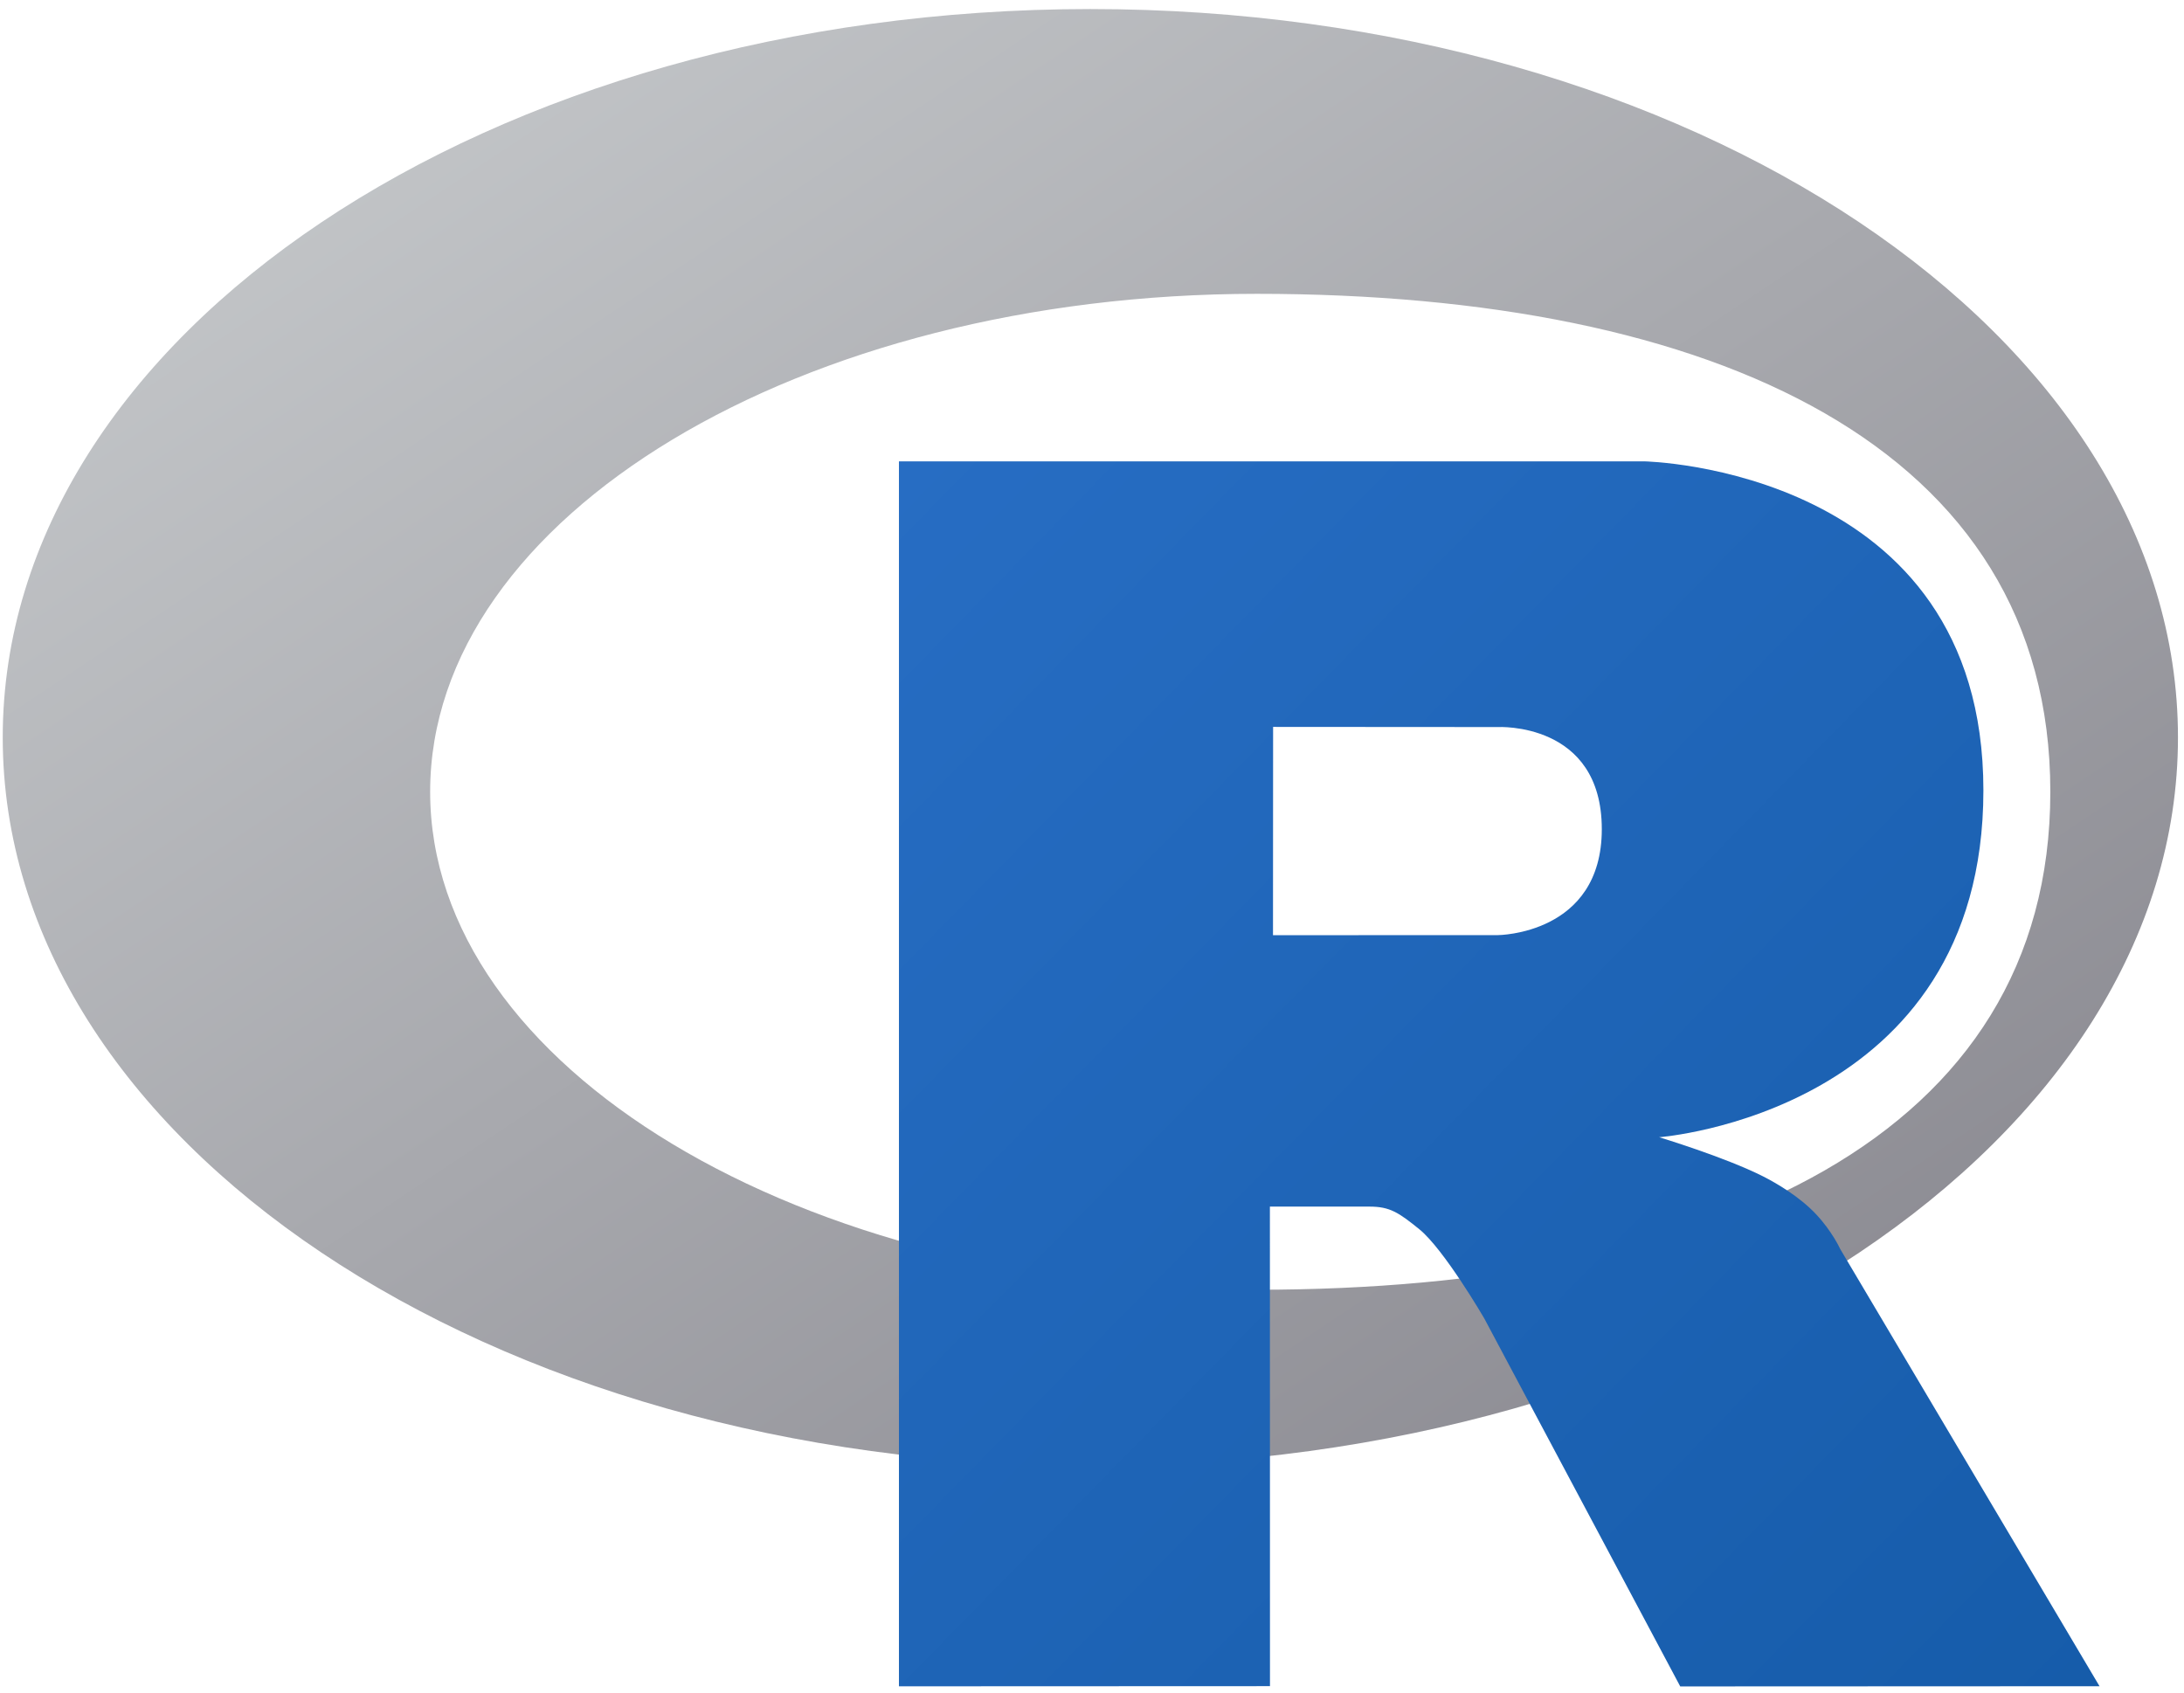
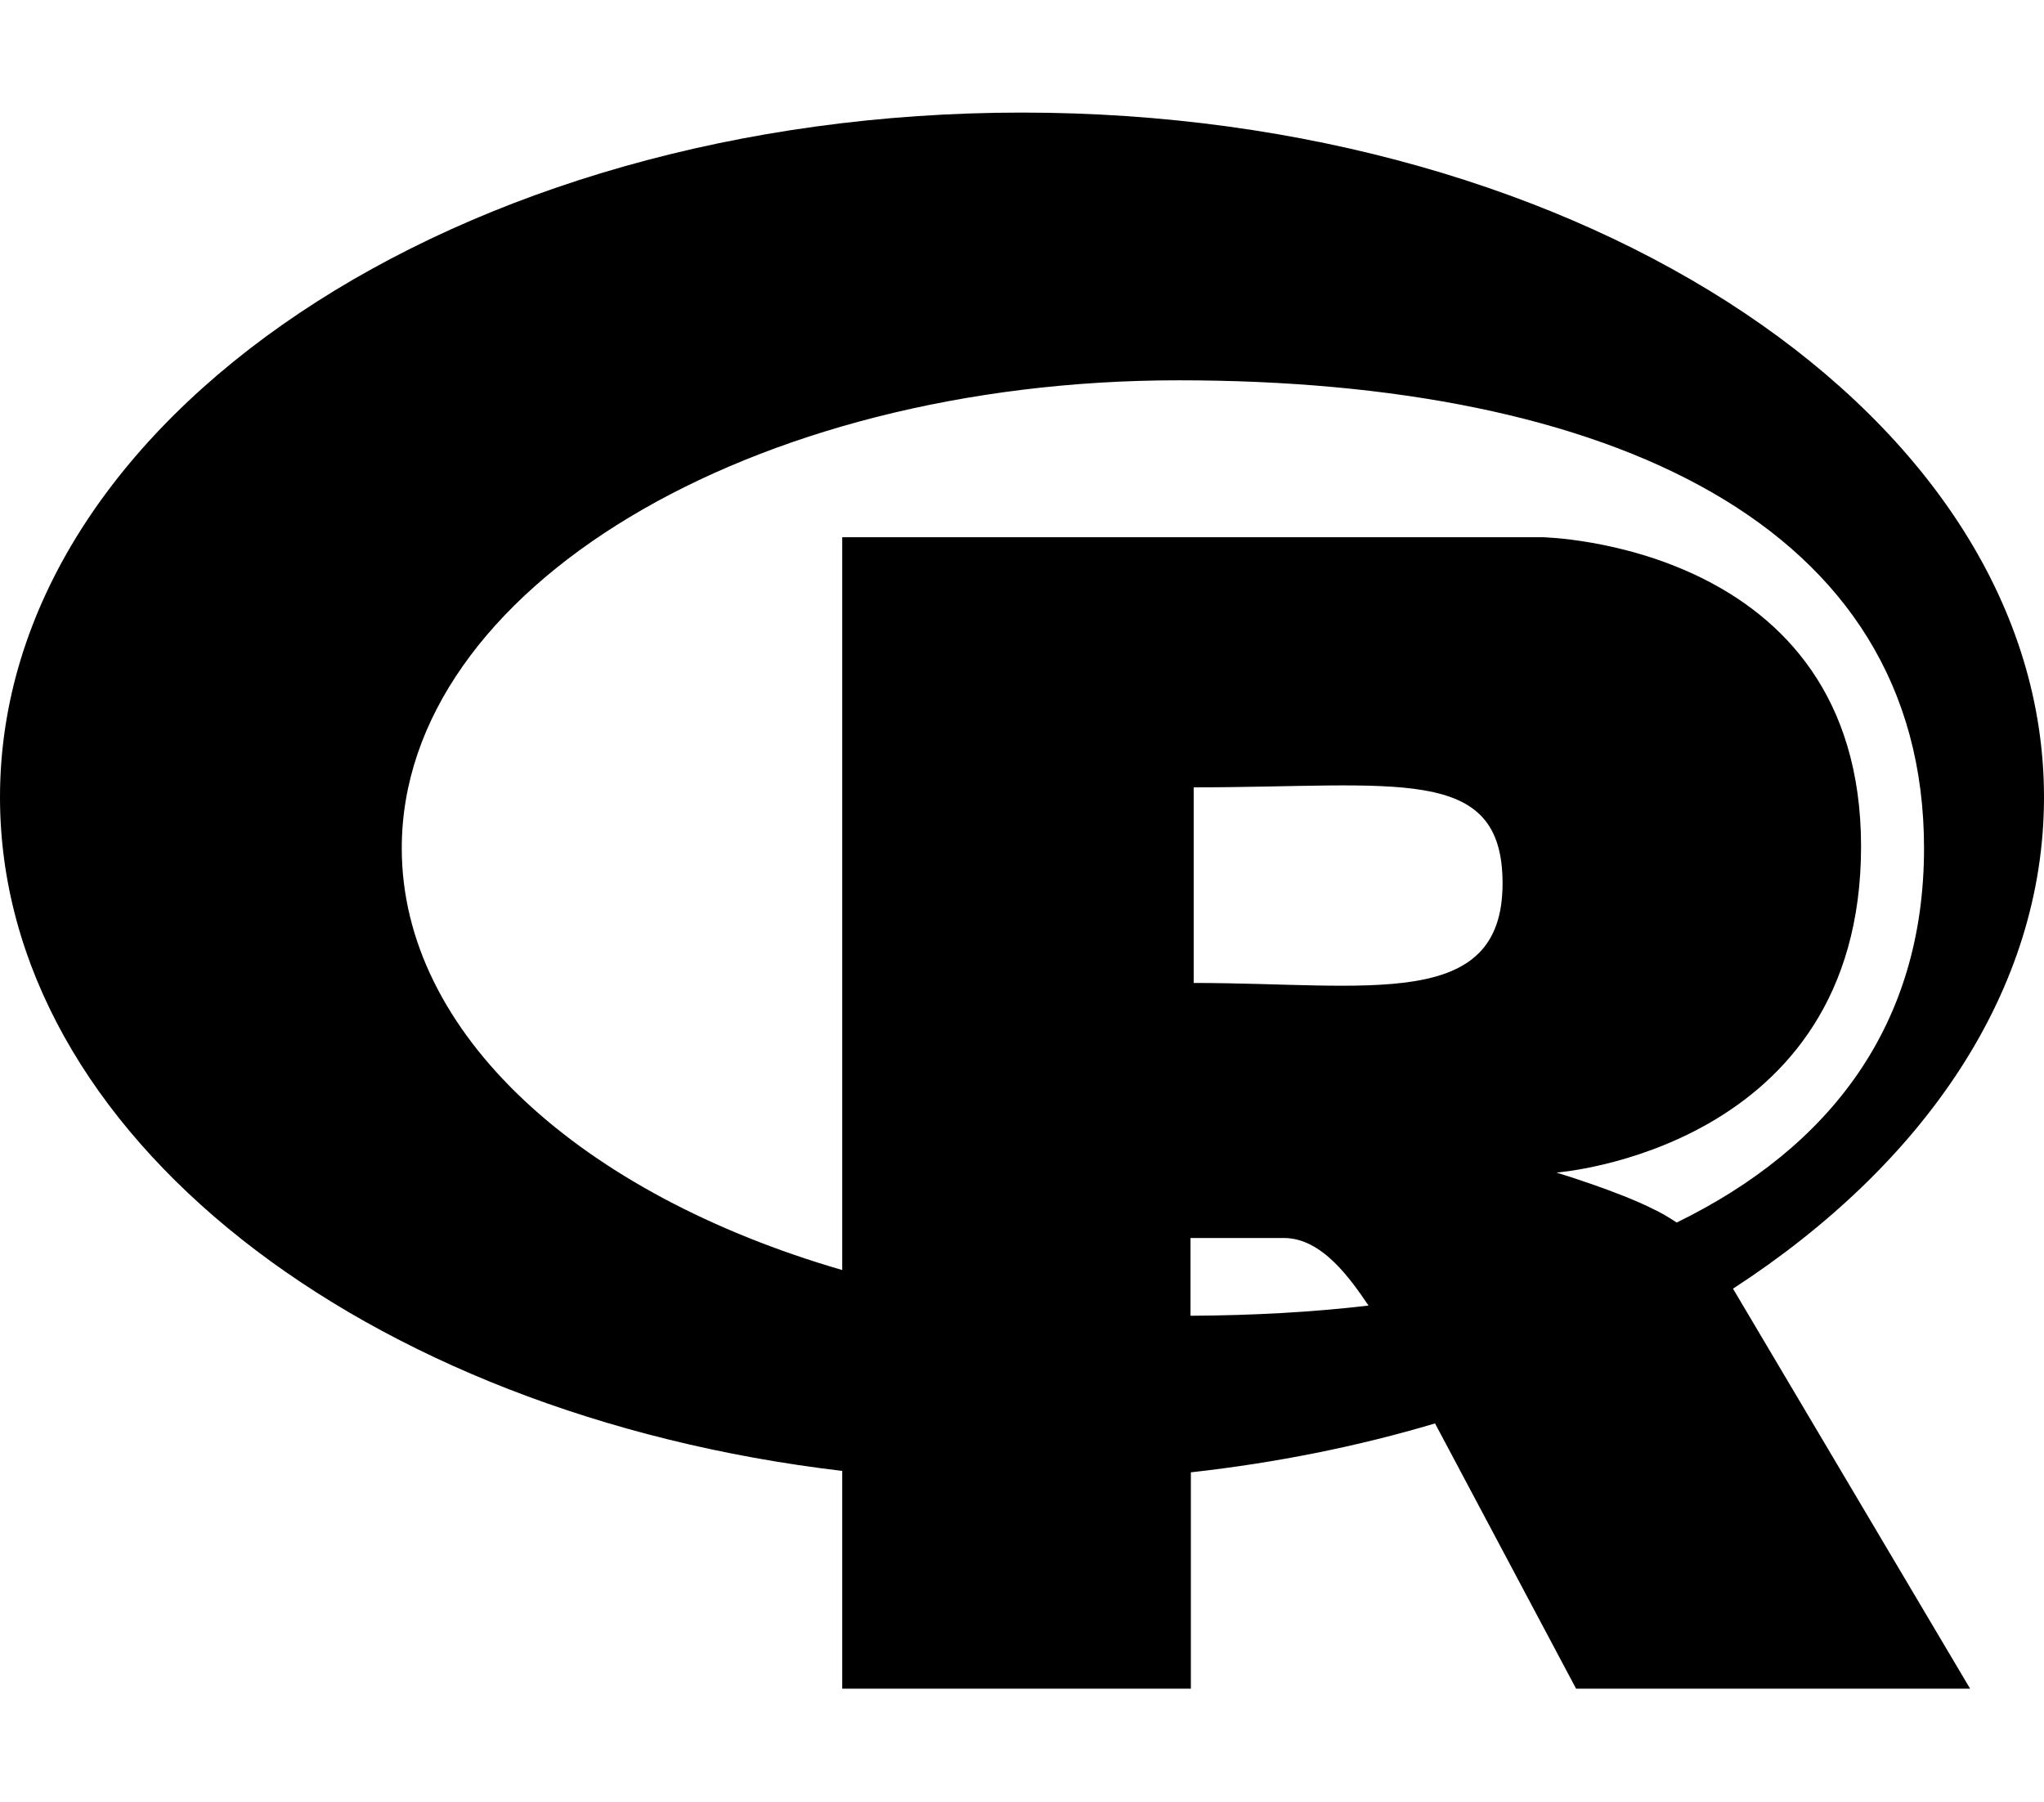
- <svg xmlns="http://www.w3.org/2000/svg" width="724" height="561">
-   <defs>
-     <linearGradient id="g" x1="0" x2="1" y1="0" y2="1" gradientUnits="objectBoundingBox" spreadMethod="pad">
-       <stop offset="0" stop-color="#cbced0" stop-opacity="1" />
-       <stop offset="1" stop-color="#84838b" stop-opacity="1" />
-     </linearGradient>
-     <linearGradient id="b" x1="0" x2="1" y1="0" y2="1" gradientUnits="objectBoundingBox" spreadMethod="pad">
-       <stop offset="0" stop-color="#276dc3" stop-opacity="1" />
-       <stop offset="1" stop-color="#165caa" stop-opacity="1" />
-     </linearGradient>
-   </defs>
-   <path d="M361.453,485.937 C162.329,485.937 0.906,377.828 0.906,244.469 C0.906,111.109 162.329,3.000 361.453,3.000 C560.578,3.000 722.000,111.109 722.000,244.469 C722.000,377.828 560.578,485.937 361.453,485.937 ZM416.641,97.406 C265.289,97.406 142.594,171.314 142.594,262.484 C142.594,353.654 265.289,427.562 416.641,427.562 C567.992,427.562 679.687,377.033 679.687,262.484 C679.687,147.971 567.992,97.406 416.641,97.406 Z" fill="url(#g)" fill-rule="evenodd" />
-   <path d="M550.000,377.000 C550.000,377.000 571.822,383.585 584.500,390.000 C588.899,392.226 596.510,396.668 602.000,402.500 C607.378,408.212 610.000,414.000 610.000,414.000 L696.000,559.000 L557.000,559.062 L492.000,437.000 C492.000,437.000 478.690,414.131 470.500,407.500 C463.668,401.969 460.755,400.000 454.000,400.000 C449.298,400.000 420.974,400.000 420.974,400.000 L421.000,558.974 L298.000,559.026 L298.000,152.938 L545.000,152.938 C545.000,152.938 657.500,154.967 657.500,262.000 C657.500,369.033 550.000,377.000 550.000,377.000 ZM496.500,241.024 L422.037,240.976 L422.000,310.026 L496.500,310.002 C496.500,310.002 531.000,309.895 531.000,274.877 C531.000,239.155 496.500,241.024 496.500,241.024 Z" fill="url(#b" fill-rule="evenodd" />
+ <svg xmlns="http://www.w3.org/2000/svg" viewBox="0 0 581 512">
+   <path d="M581 226.6C581 119.1 450.9 32 290.5 32S0 119.1 0 226.6C0 322.4 103.3 402 239.4 418.1V480h99.1v-61.5c24.3-2.7 47.6-7.4 69.4-13.9L448 480h112l-67.4-113.7c54.5-35.4 88.4-84.9 88.4-139.7zm-466.8 14.5c0-73.5 98.9-133 220.8-133s211.9 40.7 211.9 133c0 50.1-26.5 85-70.3 106.4-2.4-1.6-4.7-2.9-6.4-3.7-10.2-5.2-27.8-10.5-27.8-10.5s86.6-6.4 86.6-92.7-90.6-87.9-90.6-87.9h-199V361c-74.1-21.5-125.2-67.1-125.2-119.9zm225.1 38.3v-55.6c57.8 0 87.8-6.8 87.8 27.3 0 36.5-38.2 28.3-87.8 28.3zm-.9 72.5H365c10.8 0 18.9 11.7 24 19.2-16.1 1.9-33 2.8-50.6 2.9v-22.1z" />
</svg>
